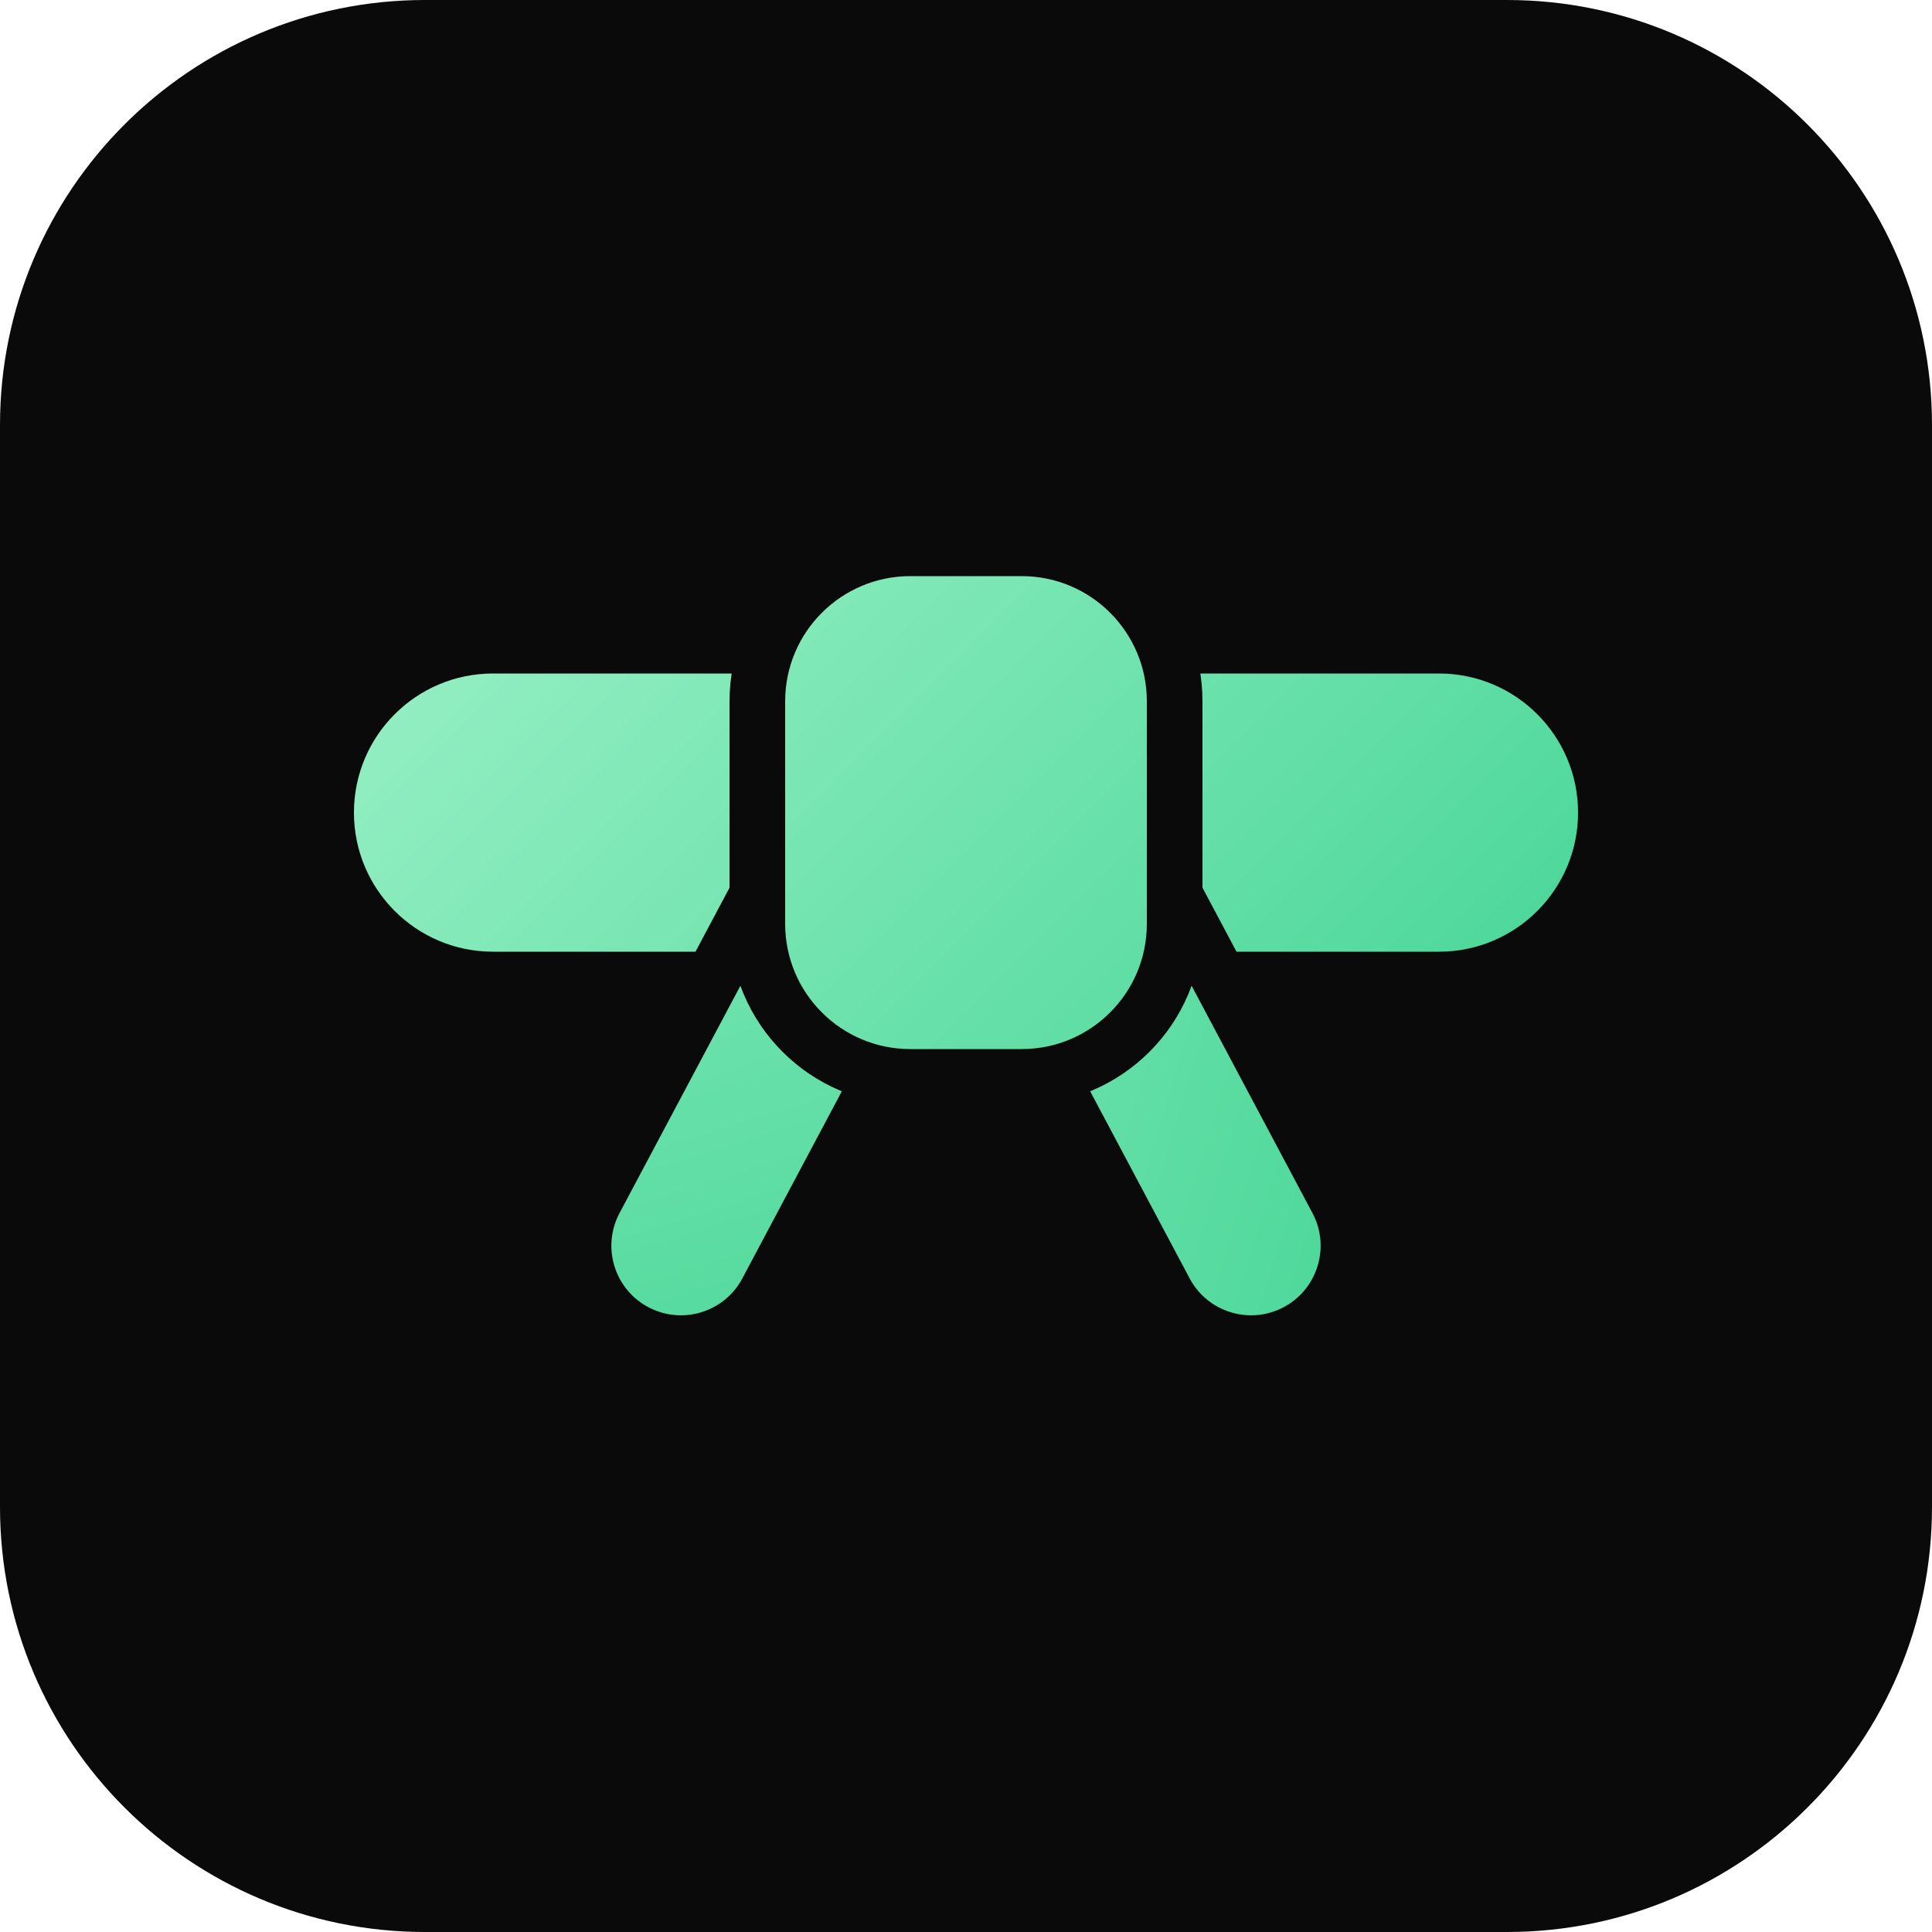
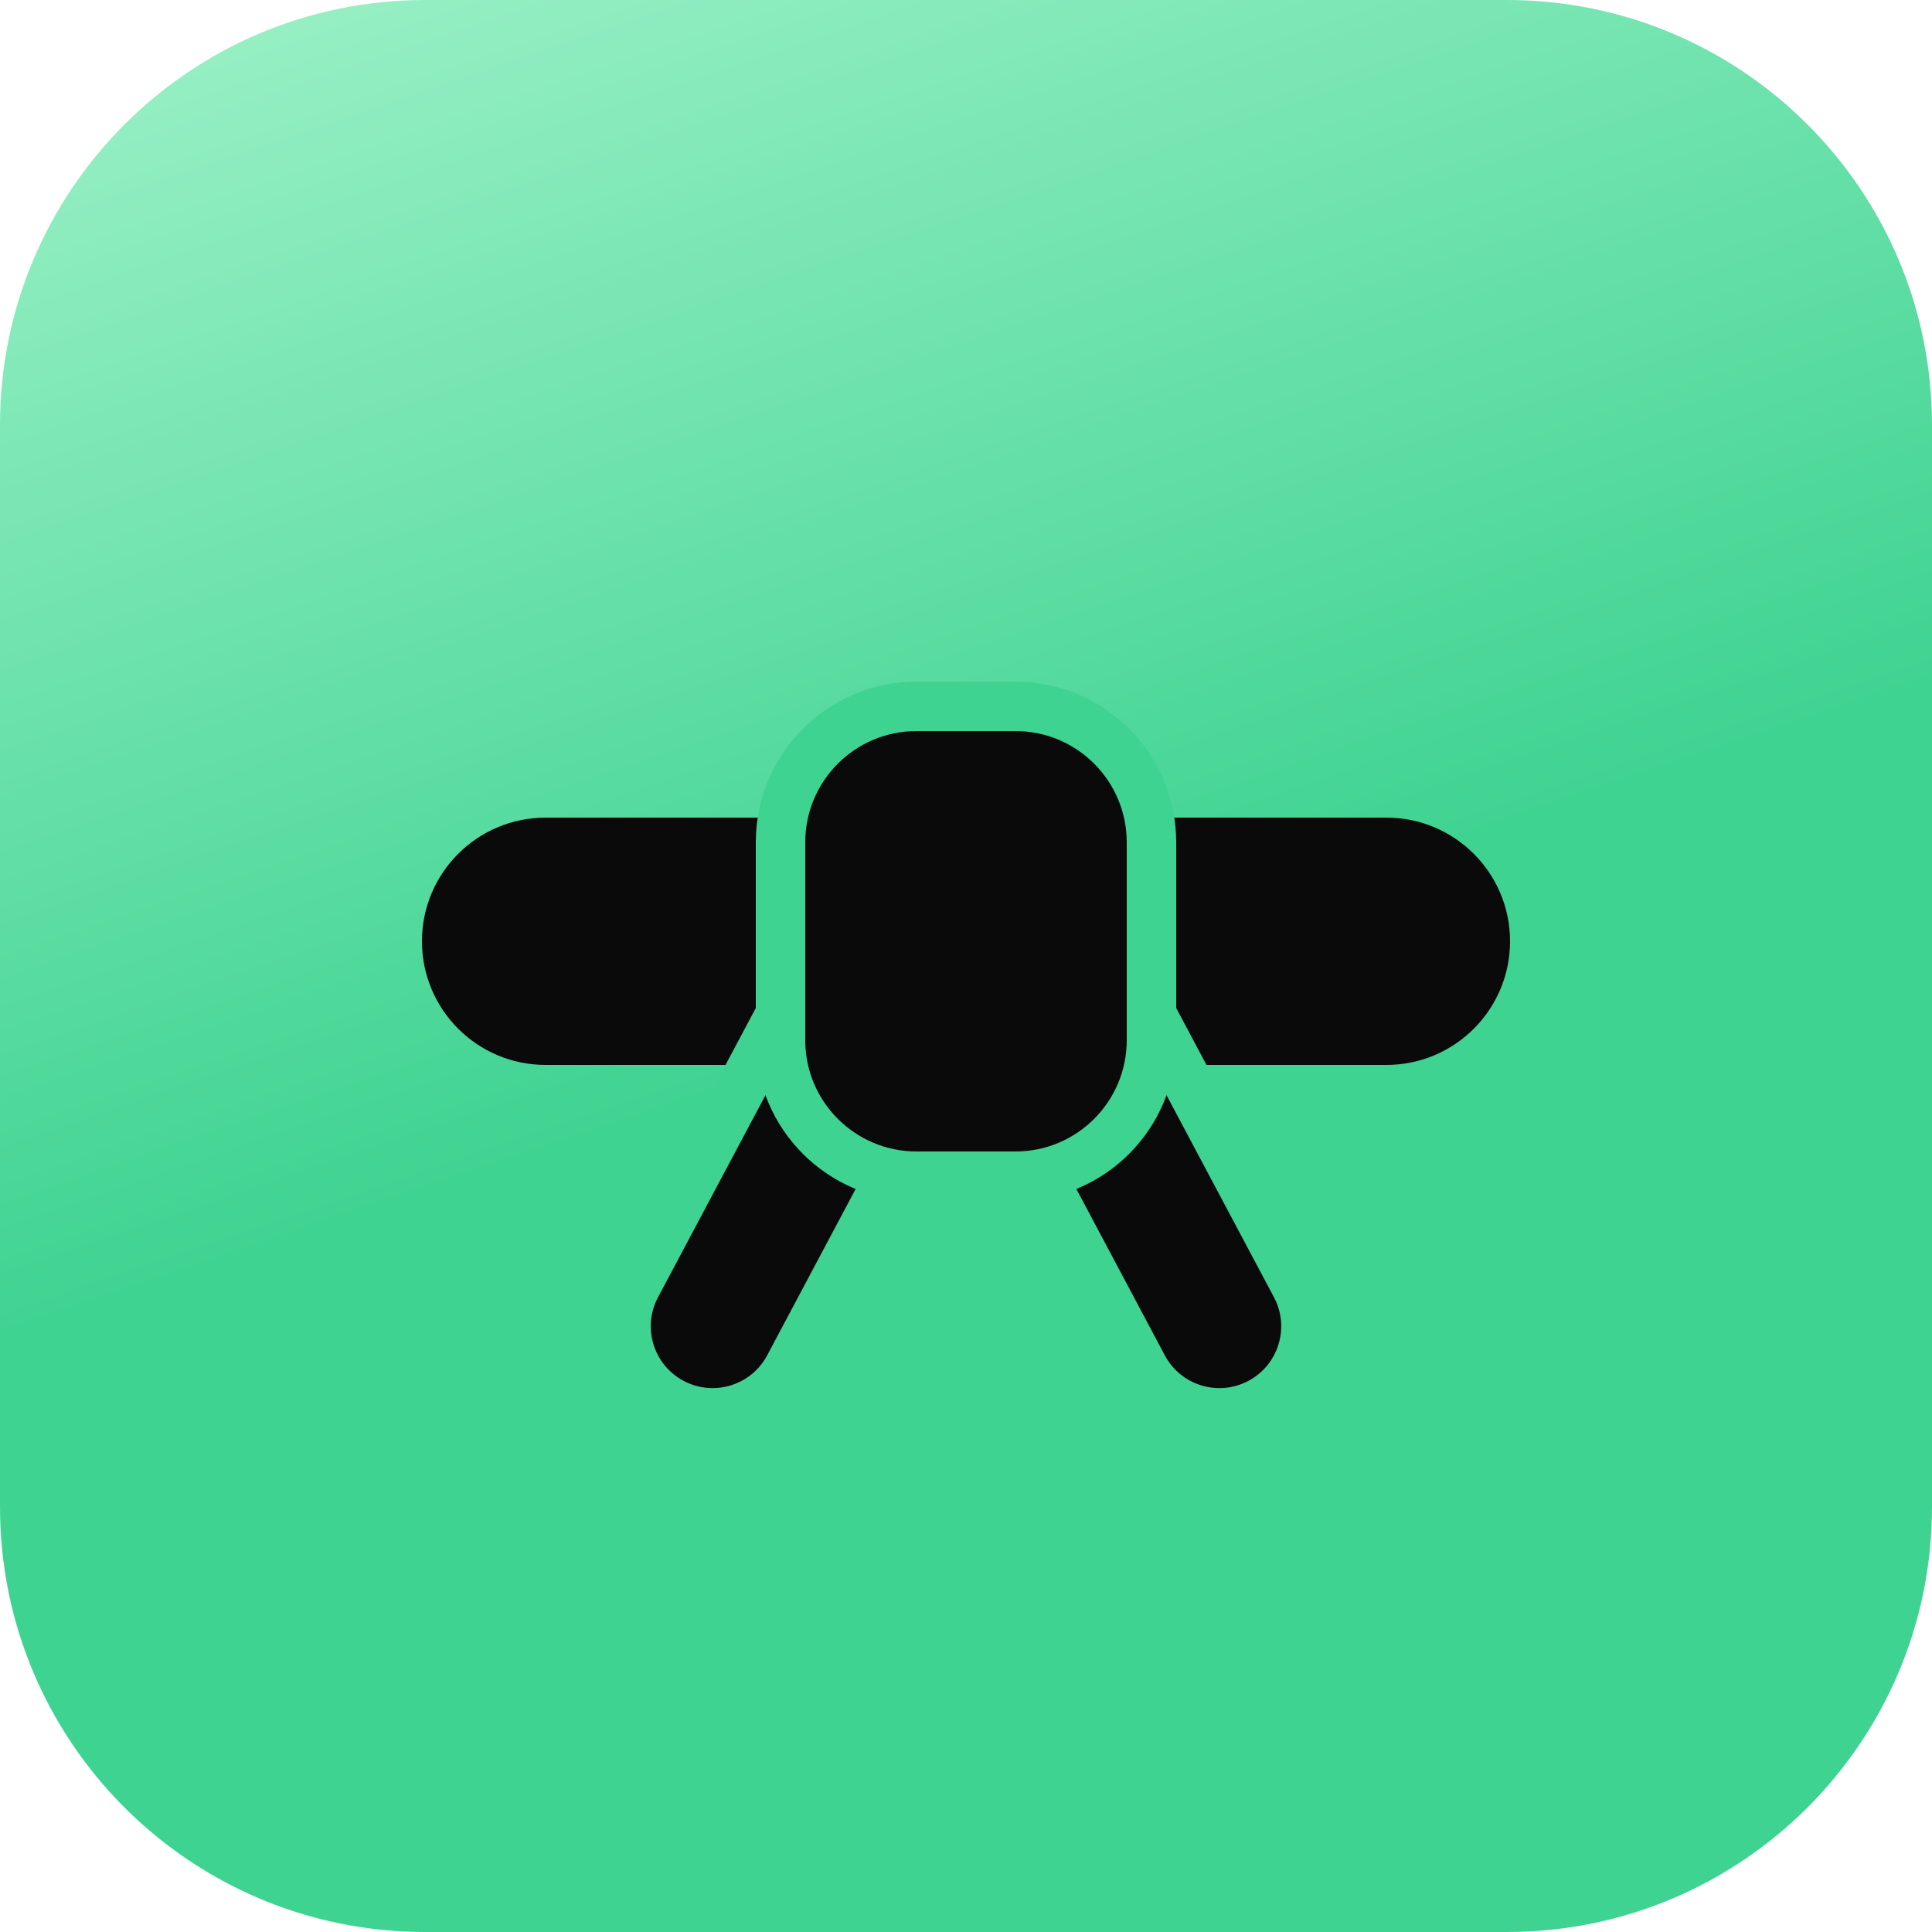
<svg xmlns="http://www.w3.org/2000/svg" viewBox="0 0 100 100">
  <defs>
-     <linearGradient id="g" gradientUnits="userSpaceOnUse" x1="15" y1="15" x2="85" y2="85">
+     <linearGradient id="f" x1="0" y1="0" x2="0.34" y2="1">
      <stop offset="0" stop-color="#9FF2C9" />
-       <stop offset="1" stop-color="#3FD392" />
+       <stop offset="0.62" stop-color="#3FD392" />
    </linearGradient>
  </defs>
-   <rect width="100" height="100" rx="22" fill="#0a0a0b" />
-   <g transform="translate(14 7.5) scale(0.72)" fill="url(#g)">
-     <rect x="6" y="38" width="88" height="20" rx="10" />
-     <rect x="38" y="46" width="14" height="44" rx="7" transform="rotate(28 45 50)" stroke="#0a0a0b" stroke-width="4" />
-     <rect x="48" y="46" width="14" height="44" rx="7" transform="rotate(-28 55 50)" stroke="#0a0a0b" stroke-width="4" />
-     <rect x="35" y="29" width="30" height="38" rx="11" stroke="#0a0a0b" stroke-width="4" />
+   <rect width="100" height="100" rx="22" fill="url(#f)" />
+   <g transform="translate(18 18) scale(0.64)" fill="#0a0a0b" stroke="#3FD392" stroke-width="4">
+     <rect x="6" y="38" width="88" height="20" rx="10" stroke="none" />
+     <rect x="38" y="46" width="14" height="44" rx="7" transform="rotate(28 45 50)" />
+     <rect x="48" y="46" width="14" height="44" rx="7" transform="rotate(-28 55 50)" />
+     <rect x="35" y="29" width="30" height="38" rx="11" />
  </g>
</svg>
